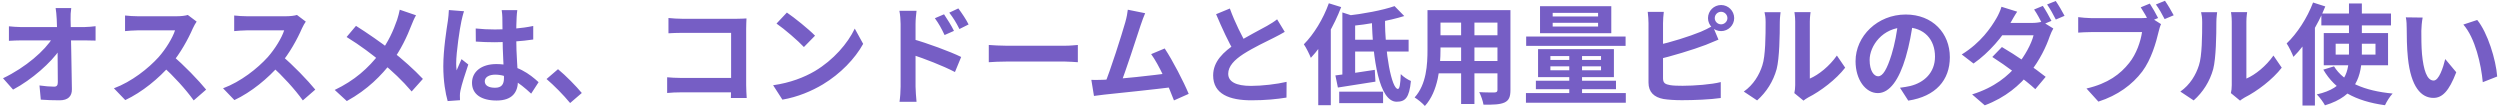
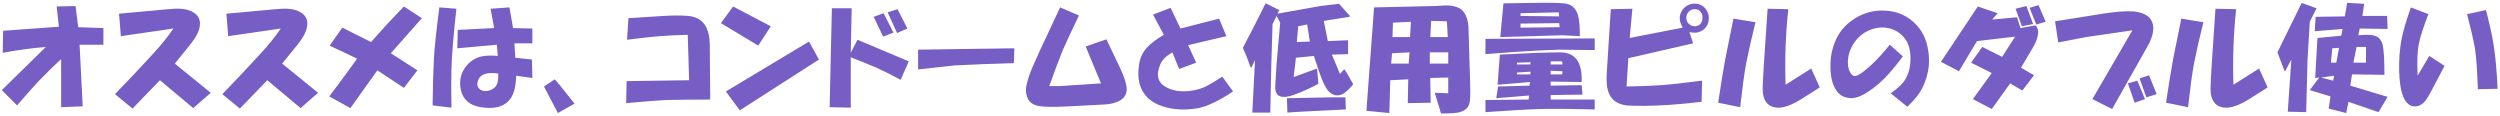
- <svg xmlns="http://www.w3.org/2000/svg" width="733" height="32" viewBox="0 0 733 32" fill="none">
-   <path d="M20.888 2.368H16.312C16.472 3.232 16.536 4.256 16.632 5.632C16.888 10.912 16.952 19.68 16.952 24.096C16.952 24.992 16.664 25.408 15.864 25.408C14.776 25.408 13.048 25.28 11.576 25.056L11.96 29.216C13.784 29.344 15.544 29.408 17.496 29.408C19.928 29.408 21.112 28.224 21.08 26.176C21.016 19.712 20.792 10.912 20.696 5.632C20.664 4.608 20.728 3.392 20.888 2.368ZM2.616 7.712V11.968C3.736 11.904 5.08 11.84 6.264 11.84C8.024 11.84 23.672 11.84 24.92 11.84C25.784 11.84 27.032 11.872 28.024 11.904V7.68C27.256 7.776 25.752 7.936 24.728 7.936C23.16 7.936 8.376 7.936 6.136 7.936C5.048 7.936 3.512 7.808 2.616 7.712ZM0.888 22.944L3.832 26.272C9.336 23.36 15 18.336 17.592 14.464L17.56 11.04H15.48C13.176 14.816 7.576 19.744 0.888 22.944ZM57.656 6.336L55.064 4.384C54.392 4.608 53.144 4.768 51.736 4.768C50.328 4.768 42.136 4.768 40.44 4.768C39.512 4.768 37.528 4.672 36.664 4.544V9.12C37.368 9.056 39.128 8.896 40.44 8.896C41.816 8.896 49.976 8.896 51.32 8.896C50.584 11.168 48.632 14.336 46.52 16.736C43.512 20.064 38.584 23.968 33.4 25.888L36.728 29.344C41.688 27.008 46.52 23.04 50.104 18.912C52.856 15.712 55.224 11.36 56.536 8.32C56.824 7.648 57.4 6.688 57.656 6.336ZM50.52 16.256L47.512 19.232C50.936 22.336 54.424 26.144 56.792 29.44L60.44 26.272C58.36 23.712 53.816 18.944 50.52 16.256ZM89.656 6.336L87.064 4.384C86.392 4.608 85.144 4.768 83.736 4.768C82.328 4.768 74.136 4.768 72.44 4.768C71.512 4.768 69.528 4.672 68.664 4.544V9.12C69.368 9.056 71.128 8.896 72.44 8.896C73.816 8.896 81.976 8.896 83.32 8.896C82.584 11.168 80.632 14.336 78.52 16.736C75.512 20.064 70.584 23.968 65.4 25.888L68.728 29.344C73.688 27.008 78.52 23.04 82.104 18.912C84.856 15.712 87.224 11.36 88.536 8.32C88.824 7.648 89.4 6.688 89.656 6.336ZM82.52 16.256L79.512 19.232C82.936 22.336 86.424 26.144 88.792 29.44L92.44 26.272C90.36 23.712 85.816 18.944 82.52 16.256ZM121.976 4.48L117.208 2.848C117.048 3.648 116.728 4.96 116.44 5.792C115.32 8.992 113.88 12.288 111.352 15.616C107.96 20.032 103.96 23.584 98.136 26.368L101.688 29.632C107.896 26.208 111.832 22.08 114.808 18.24C117.464 14.784 119.416 10.56 120.632 7.392C120.92 6.624 121.528 5.216 121.976 4.48ZM104.376 7.584L101.624 10.848C105.656 13.312 109.4 16.192 111.704 18.112C115.096 20.928 117.912 23.552 120.696 26.816L123.992 23.136C121.4 20.384 118.04 17.376 114.616 14.72C111.928 12.608 107.544 9.568 104.376 7.584ZM139.48 8.352L139.512 12.192C141.4 12.32 143.224 12.384 145.112 12.384C148.952 12.352 152.984 12.096 156.344 11.584V7.616C153.016 8.32 149.016 8.64 145.112 8.64C143.16 8.64 141.336 8.544 139.48 8.352ZM151.672 2.976H147.096C147.192 3.584 147.288 4.576 147.288 5.088C147.32 6.048 147.352 8.192 147.352 10.624C147.352 15.232 147.768 20.608 147.768 22.816C147.768 24.704 147.096 25.728 145.144 25.728C143.416 25.728 142.136 25.152 142.136 23.84C142.136 22.624 143.384 21.888 145.208 21.888C148.824 21.888 152.056 24.032 155.736 27.456L157.912 24.096C155.416 21.792 151.544 18.784 145.528 18.784C141.144 18.784 138.392 21.024 138.392 24.288C138.392 27.648 141.144 29.472 145.592 29.472C150.2 29.472 151.864 27.04 151.864 23.68C151.864 20.64 151.352 16.48 151.352 10.592C151.352 8.288 151.416 6.08 151.48 5.024C151.512 4.352 151.576 3.584 151.672 2.976ZM136.056 3.296L131.608 2.944C131.576 3.936 131.448 5.184 131.32 6.08C130.936 8.544 129.976 14.592 129.976 19.424C129.976 23.744 130.616 27.424 131.256 29.632L134.872 29.376C134.84 28.928 134.84 28.384 134.84 28.032C134.808 27.712 134.904 27.008 135 26.56C135.352 24.8 136.408 21.568 137.304 18.912L135.32 17.344C134.872 18.432 134.328 19.52 133.88 20.64C133.784 20 133.752 19.168 133.752 18.56C133.752 15.36 134.808 8.32 135.288 6.176C135.416 5.6 135.8 3.936 136.056 3.296ZM167.16 30.208L170.584 27.264C168.952 25.28 165.88 22.144 163.608 20.288L160.248 23.168C162.488 25.088 165.208 27.84 167.16 30.208ZM195.992 5.28V9.76C196.888 9.696 198.616 9.632 199.96 9.632H214.36V25.44C214.36 26.624 214.328 27.776 214.296 28.736H218.936C218.872 27.744 218.776 26.08 218.776 24.96V8.384C218.776 7.424 218.84 6.176 218.872 5.408C218.328 5.44 217.016 5.504 216.088 5.504H199.96C198.84 5.504 197.208 5.408 195.992 5.28ZM195.608 22.656V27.264C196.664 27.136 198.456 27.072 199.704 27.072H216.888V22.848H199.576C198.136 22.848 196.696 22.752 195.608 22.656ZM230.712 3.68L227.672 6.912C230.008 8.512 234.04 12 235.704 13.792L238.968 10.464C237.08 8.512 232.92 5.184 230.712 3.68ZM226.68 24.992L229.4 29.216C233.88 28.448 238.008 26.688 241.272 24.736C246.424 21.632 250.68 17.216 253.08 12.864L250.616 8.384C248.568 12.704 244.408 17.568 238.936 20.832C235.832 22.656 231.704 24.288 226.68 24.992ZM276.792 4.192L274.104 5.344C275.288 6.976 275.992 8.256 276.952 10.272L279.704 9.056C279 7.584 277.688 5.536 276.792 4.192ZM280.984 2.464L278.328 3.712C279.512 5.28 280.28 6.464 281.304 8.512L283.992 7.168C283.288 5.728 281.944 3.744 280.984 2.464ZM264.056 25.408C264.056 26.688 263.928 28.608 263.736 29.856H268.728C268.6 28.576 268.44 26.336 268.44 25.408C268.44 23.04 268.44 10.56 268.44 7.008C268.44 5.696 268.6 4.288 268.728 3.168H263.704C263.928 4.288 264.056 5.856 264.056 7.008C264.056 9.728 264.056 22.976 264.056 25.408ZM267.48 11.424V16.032C270.968 17.184 276.376 19.232 279.992 21.12L281.816 16.704C278.648 15.136 271.768 12.608 267.48 11.424ZM289.912 13.184V18.24C291.128 18.144 293.272 18.048 295.064 18.048C298.84 18.048 309.368 18.048 312.28 18.048C313.624 18.048 315.256 18.208 316.024 18.24V13.184C315.16 13.248 313.752 13.408 312.248 13.408C309.4 13.408 298.84 13.408 295.064 13.408C293.4 13.408 291.096 13.28 289.912 13.184ZM335.759 3.872L330.671 2.848C330.543 3.904 330.383 4.928 329.935 6.528C328.879 10.24 325.551 20.736 323.823 24.832L328.527 24.672C329.903 21.344 333.231 11.04 334.415 7.456C334.895 6.016 335.343 4.832 335.759 3.872ZM341.487 14.208L337.519 15.872C339.791 18.944 342.767 25.568 344.207 29.44L348.527 27.52C347.055 23.968 343.791 17.664 341.487 14.208ZM323.503 23.392C322.479 23.424 321.071 23.456 319.983 23.424L320.751 28.128C321.743 28 322.959 27.84 323.759 27.744C328.079 27.296 339.087 26.144 343.823 25.536L342.895 21.44C338.415 22.048 327.951 23.232 323.503 23.392ZM376.687 9.344L374.447 5.664C373.615 6.336 372.719 6.88 371.503 7.584C369.551 8.704 365.519 10.688 362.479 12.704C358.671 15.2 355.695 18.048 355.695 22.112C355.695 27.616 360.527 29.408 366.927 29.408C371.087 29.408 374.447 29.056 377.199 28.608L377.231 24C374.383 24.672 370.063 25.184 366.799 25.184C362.351 25.184 360.111 23.936 360.111 21.632C360.111 19.424 361.903 17.568 364.559 15.84C367.503 13.952 371.503 12.064 373.487 11.072C374.671 10.496 375.695 9.92 376.687 9.344ZM360.591 2.496L356.559 4.16C358.319 8.288 360.239 12.48 361.999 15.392L365.647 13.28C364.143 10.592 362.127 6.752 360.591 2.496ZM408.879 1.792C405.423 3.008 399.727 4.064 394.607 4.64C394.991 5.44 395.503 6.816 395.663 7.68C401.007 7.136 407.183 6.144 411.727 4.704L408.879 1.792ZM393.583 3.648V22.848H397.327V4.864L393.583 3.648ZM391.535 22.112L392.271 25.664C395.407 25.184 399.471 24.544 403.279 23.936L403.087 20.48C398.895 21.152 394.543 21.76 391.535 22.112ZM395.855 11.648V15.104H413.007V11.648H395.855ZM402.223 5.408C402.447 17.376 404.399 29.824 409.487 29.824C412.015 29.824 413.199 28.704 413.679 23.744C412.751 23.36 411.503 22.56 410.703 21.728C410.607 24.704 410.351 26.08 409.871 26.08C408.047 26.08 405.999 15.584 406.095 5.408H402.223ZM392.655 26.88V30.24H405.519V26.88H392.655ZM389.615 0.96C387.983 5.536 385.199 10.08 382.287 12.992C382.959 13.92 383.983 16.032 384.335 16.96C387.823 13.312 391.151 7.552 393.231 2.08L389.615 0.96ZM386.511 9.792V30.848H390.191V6.176L390.159 6.144L386.511 9.792ZM420.751 2.976V6.624H440.399V2.976H420.751ZM420.751 10.336V13.92H440.463V10.336H420.751ZM420.687 17.888V21.504H440.591V17.888H420.687ZM418.543 2.976V14.464C418.543 18.976 418.255 24.704 414.767 28.576C415.599 29.056 417.167 30.336 417.775 31.072C421.711 26.784 422.351 19.584 422.351 14.496V2.976H418.543ZM439.055 2.976V26.336C439.055 26.88 438.831 27.072 438.223 27.104C437.647 27.104 435.535 27.136 433.711 27.008C434.223 28 434.799 29.664 434.959 30.688C437.871 30.72 439.791 30.656 441.135 30.048C442.415 29.44 442.863 28.416 442.863 26.368V2.976H439.055ZM428.399 4.416V30.496H432.303V4.416H428.399ZM455.247 6.688H468.559V7.776H455.247V6.688ZM455.247 3.776H468.559V4.832H455.247V3.776ZM451.535 1.824V9.728H472.431V1.824H451.535ZM454.575 19.456H469.423V20.608H454.575V19.456ZM454.575 16.448H469.423V17.568H454.575V16.448ZM450.959 14.4V22.624H473.199V14.4H450.959ZM460.111 15.072V28.8H463.855V15.072H460.111ZM447.471 10.72V13.44H476.623V10.72H447.471ZM450.319 23.68V26.144H473.807V23.68H450.319ZM447.407 27.296V30.112H476.687V27.296H447.407ZM502.767 5.312C502.767 4.288 503.599 3.456 504.623 3.456C505.615 3.456 506.479 4.288 506.479 5.312C506.479 6.304 505.615 7.136 504.623 7.136C503.599 7.136 502.767 6.304 502.767 5.312ZM500.783 5.312C500.783 7.392 502.511 9.12 504.623 9.12C506.735 9.12 508.463 7.392 508.463 5.312C508.463 3.2 506.735 1.472 504.623 1.472C502.511 1.472 500.783 3.2 500.783 5.312ZM487.823 3.488H483.119C483.247 4.448 483.343 6.08 483.343 6.816C483.343 8.8 483.343 20.544 483.343 24.224C483.343 27.008 484.975 28.512 487.727 29.024C489.103 29.248 491.055 29.376 493.135 29.376C496.655 29.376 501.487 29.184 504.527 28.736V24.064C501.871 24.768 496.719 25.152 493.359 25.152C491.951 25.152 490.639 25.12 489.679 24.96C488.239 24.704 487.599 24.352 487.599 22.944C487.599 20.544 487.599 8.768 487.599 6.816C487.599 5.888 487.695 4.448 487.823 3.488ZM485.711 13.312L485.743 17.504C490.095 16.48 496.367 14.592 500.143 13.152C501.199 12.736 502.639 12.128 503.855 11.616L502.159 7.584C500.879 8.32 499.791 8.832 498.671 9.312C495.311 10.688 489.839 12.416 485.711 13.312ZM526.095 27.296L528.783 29.504C529.103 29.28 529.487 28.928 530.159 28.576C533.775 26.752 538.351 23.296 541.007 19.84L538.575 16.288C536.399 19.392 533.263 21.92 530.639 23.04C530.639 21.088 530.639 8.896 530.639 6.336C530.639 4.896 530.863 3.616 530.863 3.552H526.127C526.127 3.616 526.351 4.864 526.351 6.304C526.351 8.896 526.351 23.264 526.351 24.96C526.351 25.824 526.255 26.688 526.095 27.296ZM511.279 26.848L515.183 29.44C517.935 27.008 519.919 23.84 520.911 20.256C521.743 17.024 521.839 10.272 521.839 6.464C521.839 5.152 522.063 3.712 522.063 3.584H517.359C517.551 4.384 517.679 5.216 517.679 6.528C517.679 10.368 517.647 16.448 516.719 19.168C515.855 21.92 514.127 24.864 511.279 26.848ZM560.943 6.08L556.559 5.952C556.239 9.312 555.535 12.992 554.607 16C553.263 20.32 552.047 22.368 550.671 22.368C549.455 22.368 548.175 20.8 548.175 17.568C548.175 13.536 551.887 8 558.671 8C564.207 8 567.343 11.584 567.343 16.608C567.343 21.312 564.143 24.224 560.079 25.216C559.215 25.408 558.319 25.568 557.071 25.728L559.503 29.504C567.567 28.256 571.695 23.488 571.695 16.768C571.695 9.76 566.671 4.256 558.767 4.256C550.479 4.256 544.047 10.592 544.047 17.952C544.047 23.36 546.991 27.296 550.575 27.296C554.063 27.296 556.815 23.328 558.735 16.864C559.855 13.088 560.495 9.344 560.943 6.08ZM598.959 1.728L596.399 2.784C597.263 4 598.255 5.92 598.927 7.2L601.487 6.112C600.879 4.928 599.759 2.912 598.959 1.728ZM602.735 0.288L600.207 1.312C601.071 2.528 602.095 4.384 602.767 5.728L605.327 4.64C604.751 3.52 603.567 1.472 602.735 0.288ZM586.959 13.792L584.143 16.704C587.887 19.072 593.935 23.52 596.751 26.144L599.791 22.528C596.847 20.16 590.895 16.064 586.959 13.792ZM602.031 8.352L598.767 6.336C598.063 6.56 596.975 6.72 595.983 6.72H586.895L585.391 10.336H596.239C595.631 12.832 593.647 16.48 591.471 19.04C588.751 22.24 584.911 25.6 578.223 27.68L581.935 30.88C588.047 28.576 592.175 24.992 595.183 21.248C598.031 17.696 599.983 13.6 600.975 10.656C601.263 9.856 601.679 8.96 602.031 8.352ZM591.439 3.424L586.831 1.984C586.543 3.072 585.839 4.544 585.359 5.344C583.759 8.096 580.783 12.512 575.183 15.968L578.639 18.624C583.215 15.456 587.311 10.56 589.487 6.688C589.871 6.016 590.671 4.544 591.439 3.424ZM630.319 1.056L627.663 2.144C628.495 3.424 629.455 5.056 630.095 6.4L632.751 5.28C632.175 4.096 631.119 2.272 630.319 1.056ZM634.767 0.224L632.111 1.312C633.007 2.496 633.999 4.288 634.671 5.6L637.327 4.48C636.719 3.328 635.599 1.408 634.767 0.224ZM633.615 7.072L630.447 5.056C629.615 5.28 628.591 5.312 627.951 5.312C626.159 5.312 615.535 5.312 613.135 5.312C612.079 5.312 610.287 5.152 609.327 5.024V9.568C610.159 9.504 611.695 9.408 613.135 9.408C615.535 9.408 626.127 9.408 628.047 9.408C627.631 12.16 626.415 15.808 624.271 18.464C621.711 21.696 618.095 24.48 611.759 25.952L615.247 29.792C620.943 27.968 625.199 24.8 628.111 20.96C630.767 17.408 632.175 12.416 632.911 9.28C633.071 8.608 633.327 7.68 633.615 7.072ZM654.095 27.296L656.783 29.504C657.103 29.28 657.487 28.928 658.159 28.576C661.775 26.752 666.351 23.296 669.007 19.84L666.575 16.288C664.399 19.392 661.263 21.92 658.639 23.04C658.639 21.088 658.639 8.896 658.639 6.336C658.639 4.896 658.863 3.616 658.863 3.552H654.127C654.127 3.616 654.351 4.864 654.351 6.304C654.351 8.896 654.351 23.264 654.351 24.96C654.351 25.824 654.255 26.688 654.095 27.296ZM639.279 26.848L643.183 29.44C645.935 27.008 647.919 23.84 648.911 20.256C649.743 17.024 649.839 10.272 649.839 6.464C649.839 5.152 650.063 3.712 650.063 3.584H645.359C645.551 4.384 645.679 5.216 645.679 6.528C645.679 10.368 645.647 16.448 644.719 19.168C643.855 21.92 642.127 24.864 639.279 26.848ZM680.623 3.968V7.456H701.039V3.968H680.623ZM684.815 12.832H696.495V16H684.815V12.832ZM681.327 9.696V19.136H700.175V9.696H681.327ZM684.335 19.456L681.199 20.416C684.687 26.432 690.607 29.664 699.279 30.848C699.759 29.792 700.719 28.256 701.519 27.424C693.231 26.656 687.183 24.064 684.335 19.456ZM688.719 1.024V15.616C688.719 20.864 687.887 25.76 679.279 27.68C680.111 28.48 681.231 30.016 681.679 30.88C690.863 28.128 692.495 22.176 692.495 15.648V1.024H688.719ZM678.191 0.736C676.463 5.312 673.487 9.856 670.447 12.736C671.087 13.664 672.111 15.776 672.431 16.672C676.079 13.056 679.599 7.328 681.775 1.888L678.191 0.736ZM675.087 9.664V30.944H678.735V6.048L678.703 6.016L675.087 9.664ZM710.319 5.152L705.391 5.088C705.615 6.08 705.647 7.456 705.647 8.32C705.647 10.272 705.679 14.048 705.999 16.992C706.895 25.568 709.935 28.704 713.487 28.704C716.047 28.704 718.031 26.784 720.175 21.184L716.943 17.312C716.335 19.84 715.087 23.616 713.551 23.616C711.535 23.616 710.575 20.448 710.127 15.84C709.935 13.504 709.935 11.136 709.935 9.056C709.935 8.16 710.095 6.272 710.319 5.152ZM726.319 5.856L722.255 7.2C725.743 11.168 727.471 18.912 727.951 24.096L732.175 22.432C731.823 17.536 729.359 9.536 726.319 5.856Z" fill="#765EC5" />
+ <svg xmlns="http://www.w3.org/2000/svg" width="782" height="36" viewBox="0 0 782 36" fill="none">
+   <path d="M14.344 14.688C9.844 15.062 5.344 15.672 0.844 16.516L0.984 9.625L18.422 8.359L17.719 2.031L23.625 1.891L24.469 8.5L32.344 8.781V13.984H24.891L25.875 33.25L19.125 33.531V18.484C16.781 20.641 14.438 22.938 12.094 25.375C9.75 27.906 7.5 30.438 5.344 32.969L0.562 28.188L14.344 14.688ZM47.644 17.078C50.269 14.266 52.472 11.547 54.253 8.922L37.8 11.312L37.237 4.281L49.612 3.156C51.394 2.969 53.034 2.828 54.534 2.734C56.503 2.641 58.097 2.828 59.316 3.297C61.472 4.141 62.55 5.5 62.55 7.375C62.55 8.5 62.222 9.672 61.566 10.891C61.097 11.828 60.206 13.094 58.894 14.688L54.675 19.891L65.925 29.031L60.441 33.812L50.034 25.094L41.456 33.953L35.972 29.453L42.019 23.125C44.081 20.875 45.956 18.859 47.644 17.078ZM81.225 17.078C83.85 14.266 86.053 11.547 87.834 8.922L71.381 11.312L70.819 4.281L83.194 3.156C84.975 2.969 86.616 2.828 88.116 2.734C90.084 2.641 91.678 2.828 92.897 3.297C95.053 4.141 96.131 5.5 96.131 7.375C96.131 8.5 95.803 9.672 95.147 10.891C94.678 11.828 93.787 13.094 92.475 14.688L88.256 19.891L99.506 29.031L94.022 33.812L83.616 25.094L75.037 33.953L69.553 29.453L75.6 23.125C77.662 20.875 79.537 18.859 81.225 17.078ZM107.213 24.531L111.713 18.344L103.134 14.266L107.072 8.641L116.072 13.141L121.134 7.516L126.338 2.031L131.963 5.688L122.259 16.656L130.556 22L126.338 27.484L118.041 22L109.603 33.812L102.994 30.156L107.213 24.531ZM142.762 2.734C141.825 11.172 141.309 17.5 141.216 21.719C141.122 24.906 141.122 28.891 141.216 33.672L135.309 32.969C135.403 26.688 135.544 21.766 135.731 18.203C135.919 14.922 136.481 9.625 137.419 2.312L142.762 2.734ZM143.184 9.344L154.575 8.781L153.45 2.734L159.356 2.312L160.481 8.781L166.528 8.922V13.562H160.903L161.184 18.062L166.387 18.625L166.528 24.391L161.466 23.688C161.372 27.344 160.622 29.922 159.216 31.422C157.528 33.297 154.95 34.047 151.481 33.672C147.356 33.297 144.919 31.469 144.169 28.188C143.512 25.188 144.169 22.562 146.137 20.312C147.45 18.906 148.95 18.016 150.637 17.641C152.044 17.359 153.731 17.312 155.7 17.5L155.419 13.984L143.044 15.109L143.184 9.344ZM155.137 26.922C155.7 26.172 155.934 24.859 155.841 22.984C154.247 22.797 153.075 22.797 152.325 22.984C150.825 23.266 149.887 24.016 149.512 25.234C149.137 26.266 149.278 27.109 149.934 27.766C150.497 28.328 151.294 28.562 152.325 28.469C153.544 28.281 154.481 27.766 155.137 26.922ZM173.531 24.812L175.219 26.781L179.719 32.406L174.516 35.359L170.156 27.062L173.531 24.812ZM215.55 25.094L215.128 10.891C211.753 10.984 208.8 11.125 206.269 11.312C203.925 11.5 200.55 11.875 196.144 12.438L196.566 5.688L207.534 4.984C210.534 4.797 213.113 4.797 215.269 4.984C219.769 5.359 222.019 8.453 222.019 14.266L222.159 31.141C216.816 31.141 212.269 31.188 208.519 31.281C206.175 31.375 201.956 31.703 195.863 32.266L196.003 25.375L215.55 25.094ZM229.303 2.031L241.116 8.219L237.178 14.266L225.506 7.234L229.303 2.031ZM253.069 13L256.163 18.625L231.413 34.516L227.053 28.609L253.069 13ZM260.212 2.594H266.4L266.119 16.516L268.228 12.438L284.259 19.188L281.728 24.953C279.103 23.547 276.572 22.281 274.134 21.156C271.228 19.938 268.556 18.859 266.119 17.922V33.672L259.509 33.531L260.212 2.594ZM276.384 4.141L279.478 10.188L276.244 11.453L273.291 5.266L276.384 4.141ZM280.744 2.875L283.837 8.922L280.603 10.328L277.65 3.859L280.744 2.875ZM287.184 15.531L317.278 15.109L317.138 19.75C310.294 19.938 304.153 20.172 298.716 20.453C296.747 20.641 292.903 21.062 287.184 21.719V15.531ZM337.5 4.844C335.719 8.5 334.031 12.109 332.438 15.672C330.844 19.703 329.438 23.453 328.219 26.922H331.594L344.391 26.078L339.609 14.547L346.078 12.297C347.578 15.484 349.078 18.625 350.578 21.719C351.609 23.969 352.219 25.844 352.406 27.344C352.594 29.031 351.984 30.344 350.578 31.281C349.266 32.125 347.531 32.594 345.375 32.688L334.688 33.25C329.625 33.531 326.297 33.484 324.703 33.109C322.828 32.734 321.656 31.703 321.188 30.016C320.812 28.797 320.812 27.531 321.188 26.219C321.656 24.344 322.266 22.562 323.016 20.875C324.609 17.219 326.203 13.75 327.797 10.469L331.594 2.312L337.5 4.844ZM360.675 4.562L366.159 2.453L369.253 8.922L381.347 5.828L383.597 11.312L371.644 14.125L374.175 19.609L368.831 21.578L366.722 16.375C364.753 17.5 363.487 18.766 362.925 20.172C361.519 23.547 362.175 25.938 364.894 27.344C366.862 28.375 369.206 28.75 371.925 28.469C373.706 28.281 375.347 27.859 376.847 27.203C378.534 26.359 380.362 25.281 382.331 23.969L385.706 28.609C381.3 31.516 377.691 33.25 374.878 33.812C372.253 34.281 369.769 34.375 367.425 34.094C363.862 33.625 361.097 32.5 359.128 30.719C356.503 28.188 355.566 24.672 356.316 20.172C356.597 18.203 357.347 16.516 358.566 15.109C359.784 13.703 361.612 12.297 364.05 10.891L360.675 4.562ZM395.944 1.047L400.163 3.156L399.6 4.281L412.959 1.891L418.866 1.188L422.241 4.984L422.1 5.266L414.084 6.531L415.35 12.859L421.678 12.578V16.938L416.616 17.078L419.147 23.125L420.413 21.719H420.553C421.209 22.656 421.725 23.5 422.1 24.25C422.381 24.812 422.709 25.375 423.084 25.938L423.225 26.5C422.475 27.344 421.725 28.094 420.975 28.75C419.85 29.688 418.678 30.016 417.459 29.734C416.428 29.453 415.538 28.703 414.788 27.484C414.413 26.828 414.084 26.172 413.803 25.516C413.053 23.734 412.116 21.062 410.991 17.5L405.366 18.062L404.663 24.109L411.975 21.438L412.397 26.219C409.584 27.719 406.959 28.891 404.522 29.734C403.772 30.016 402.975 30.203 402.131 30.297C400.913 30.391 400.069 30.156 399.6 29.594C399.038 28.938 398.803 28.047 398.897 26.922L399.319 19.891L400.444 7.094L399.319 4.984L398.053 7.516L397.631 21.438L397.35 35.219H391.725L392.569 18.766L391.444 21.156L391.163 21.016C390.506 19.047 389.709 17.031 388.772 14.969L392.991 6.812L395.803 1.188L395.944 1.047ZM402.553 30.719L416.756 30.438H420.834L420.975 34.234L406.772 34.938L402.694 35.219L402.553 30.719ZM409.725 13L408.881 7.656L406.069 8.219L405.647 13.141L409.725 13ZM430.087 2.312L448.509 1.891L451.181 1.75C452.587 1.656 453.712 1.703 454.556 1.891C456.056 2.172 457.181 2.828 457.931 3.859C458.775 5.078 459.244 6.625 459.337 8.5L459.759 22.703C459.947 27.484 459.947 30.484 459.759 31.703C459.572 33.391 458.541 34.516 456.666 35.078C455.728 35.359 453.759 35.5 450.759 35.5L448.791 29.031L453.009 29.172V24.25L447.384 24.391L447.525 32.125L440.353 32.266L440.494 24.812L434.869 25.094L434.587 35.359L427.416 34.656L429.806 2.312H430.087ZM440.634 19.891L440.916 16.375L435.431 16.656L435.15 19.891H440.634ZM441.056 11.594L441.337 6.812L435.712 7.094L435.572 11.594H441.056ZM453.009 19.891V16.375H447.244V19.891H453.009ZM452.869 11.594L452.587 6.672L447.666 6.531L447.384 11.594H452.869ZM498.825 12.016V15.672C493.763 15.578 490.059 15.531 487.716 15.531C481.622 15.719 473.934 16.188 464.653 16.938V12.156L498.825 12.016ZM478.153 31.141L478.294 29.875L468.028 30.719L468.591 27.062L478.434 26.781L478.575 25.656L468.591 26.5L468.45 26.359L469.153 17.078L481.106 16.516L487.434 16.375C490.341 16.281 492.356 17.172 493.481 19.047C494.419 20.547 494.841 22.75 494.747 25.656L485.044 25.516V26.781L494.747 26.641L495.028 29.594L485.044 29.734V31.141H498.825V34.234C492.169 34.047 486.544 34 481.95 34.094C478.294 34.188 472.528 34.516 464.653 35.078V31.281L478.153 31.141ZM470.278 1.047L479.7 0.906C483.825 0.812 486.966 0.859 489.122 1.047C491.466 1.234 492.966 2.5 493.622 4.844C493.997 6.156 494.184 8.312 494.184 11.312L488.7 11.031L474.356 11.453L469.294 11.594L470.278 1.047ZM478.716 23.266V22.422L474.497 22.703V23.266H478.716ZM478.716 20.172V19.469L474.497 19.609V20.172H478.716ZM487.856 8.5L487.716 7.234L475.622 7.375V8.641L487.856 8.5ZM487.716 5.125L487.575 3.859L475.622 4.141V4.984L487.716 5.125ZM488.7 23.266V22.281L485.044 22.141V23.266H488.7ZM488.7 20.172V19.469L488.559 19.188H485.044V20.172H488.7ZM510.609 2.734L509.766 11.875L526.359 8.641C525.422 7.047 525.188 5.594 525.656 4.281C526.031 3.25 526.641 2.453 527.484 1.891C528.516 1.234 529.641 1 530.859 1.188C532.266 1.469 533.297 2.219 533.953 3.438C534.328 4.094 534.516 4.797 534.516 5.547C534.516 6.297 534.422 6.906 534.234 7.375C533.766 8.594 532.922 9.438 531.703 9.906C530.953 10.281 529.875 10.328 528.469 10.047L529.594 13.562L509.344 18.203L508.781 27.062C513.469 26.969 517.031 26.828 519.469 26.641C522.281 26.453 526.594 25.984 532.406 25.234L532.266 31.844C525.141 32.688 519.094 33.109 514.125 33.109C511.219 33.109 509.391 33.062 508.641 32.969C506.859 32.688 505.5 32.078 504.562 31.141C503.625 30.203 503.016 28.938 502.734 27.344C502.547 26.219 502.5 24.719 502.594 22.844L503.859 2.875L510.609 2.734ZM528.328 7.516C528.891 7.984 529.453 8.219 530.016 8.219C530.766 8.219 531.375 7.984 531.844 7.516C532.312 7.047 532.547 6.344 532.547 5.406C532.547 4.656 532.266 4 531.703 3.438C531.328 3.062 530.766 2.875 530.016 2.875C529.266 2.875 528.609 3.203 528.047 3.859C527.672 4.328 527.484 4.891 527.484 5.547C527.484 6.391 527.766 7.047 528.328 7.516ZM539.691 18.344C540.534 14.031 541.378 9.859 542.222 5.828L549.112 6.953C547.8 12.297 546.816 16.656 546.159 20.031C545.597 23.125 544.987 27.625 544.331 33.531L537.441 32.125C538.378 25.938 539.128 21.344 539.691 18.344ZM559.378 2.875C558.534 10.75 558.253 18.625 558.534 26.5L566.55 21.438L569.222 27.344L563.456 31C559.425 33.531 556.284 34.281 554.034 33.25C552.253 32.406 551.362 30.578 551.362 27.766C551.362 25.609 551.878 17.266 552.909 2.734L559.378 2.875ZM591.412 29.172C593.756 27.578 595.303 26.078 596.053 24.672C597.084 22.984 597.6 20.875 597.6 18.344C597.6 15.719 597.037 13.656 595.912 12.156C594.787 10.656 593.381 9.625 591.694 9.062C589.912 8.5 588.084 8.453 586.209 8.922C583.303 9.766 581.1 11.453 579.6 13.984C578.381 16.047 577.866 18.156 578.053 20.312C578.147 21.25 578.381 22.047 578.756 22.703C579.319 23.641 579.975 23.969 580.725 23.688C581.381 23.5 582.319 22.891 583.537 21.859C584.475 21.109 585.178 20.5 585.647 20.031C587.334 18.438 589.162 16.422 591.131 13.984L595.209 17.641C592.959 20.641 591.037 22.938 589.444 24.531C587.1 26.875 584.709 28.656 582.272 29.875C580.772 30.625 579.319 30.859 577.912 30.578C576.319 30.297 575.1 29.453 574.256 28.047C573.225 26.453 572.662 24.25 572.569 21.438C572.475 19 572.756 16.75 573.412 14.688C574.444 11.312 576.272 8.641 578.897 6.672C581.897 4.422 585.178 3.297 588.741 3.297C593.241 3.297 596.897 4.891 599.709 8.078C601.303 9.859 602.381 12.062 602.944 14.688C603.506 17.312 603.553 19.844 603.084 22.281C602.709 24.156 602.1 25.938 601.256 27.625C600.412 29.312 598.866 31.234 596.616 33.391L591.412 29.172ZM618.666 2.031L624.853 4.141L623.166 6.109L630.9 5.406L632.025 8.781L636.666 7.938C637.228 8.5 637.509 9.109 637.509 9.766C637.603 11.266 636.994 13.094 635.681 15.25L632.166 21.156L636.244 23.547L632.588 28.328L628.791 26.078L623.025 34.094L617.119 31L623.025 22.844L616.556 19.609L620.072 14.688L626.259 17.781L630.338 11.453L618.384 12.859L612.759 22.281L607.134 19.328L618.666 2.031ZM633.853 1.891L635.963 7.516L632.447 8.219L630.478 2.734L633.853 1.891ZM637.65 1.609L639.9 6.812L636.947 7.656L634.838 2.453L637.65 1.609ZM660.684 34.094L654.497 31L667.013 9.484L652.528 11.594L643.809 13.281L642.825 6.672L657.731 4.281C662.044 3.625 665.278 3.391 667.434 3.578C670.059 3.859 671.841 4.703 672.778 6.109C674.091 8.078 673.763 10.844 671.794 14.406L660.684 34.094ZM672.216 23.547L674.606 29.453L671.372 30.438L669.263 24.531L672.216 23.547ZM668.559 25.234L670.95 31L667.716 32.125L665.606 26.078L668.559 25.234ZM679.781 18.344C680.625 14.031 681.469 9.859 682.312 5.828L689.203 6.953C687.891 12.297 686.906 16.656 686.25 20.031C685.688 23.125 685.078 27.625 684.422 33.531L677.531 32.125C678.469 25.938 679.219 21.344 679.781 18.344ZM699.469 2.875C698.625 10.75 698.344 18.625 698.625 26.5L706.641 21.438L709.312 27.344L703.547 31C699.516 33.531 696.375 34.281 694.125 33.25C692.344 32.406 691.453 30.578 691.453 27.766C691.453 25.609 691.969 17.266 693 2.734L699.469 2.875ZM719.972 0.906L724.612 2.594L722.503 6.812L721.8 18.625L721.378 35.078L715.612 34.938L716.737 18.625L714.769 22.281H714.628L712.378 16.375L719.972 0.906ZM725.456 24.25L724.191 24.391L724.894 11.875L732.347 11.172L732.769 9.062L724.05 9.766L724.331 5.266L733.472 5.125L734.175 0.906L739.519 1.188L738.956 4.984H746.691L746.831 9.062L738.112 8.922L737.691 11.031C738.816 10.938 739.8 10.891 740.644 10.891C741.769 10.891 742.706 11.078 743.456 11.453C744.3 11.828 744.909 12.672 745.284 13.984C745.659 15.484 745.847 18.625 745.847 23.406L735.722 23.266L735.159 26.781L746.831 30.297L744.019 35.078L734.597 31.844L733.894 35.359L728.409 33.953L728.972 30.156L722.503 28.188L725.456 24.25ZM729.816 25.234L730.097 23.688L726.019 24.25L729.816 25.234ZM730.8 19.609L731.644 14.969L729.534 15.109L729.112 19.609H730.8ZM740.081 19.609V14.688H737.128L736.144 19.609H740.081ZM759.6 4.422C758.1 8.266 757.116 11.312 756.647 13.562C756.178 15.625 756.037 19 756.225 23.688L759.881 17.5L764.662 20.594L760.584 28.328C759.741 29.922 759.084 31 758.616 31.562C757.866 32.5 756.975 33.062 755.944 33.25C753.881 33.531 752.381 32.266 751.444 29.453C750.881 27.672 750.553 25.328 750.459 22.422C750.366 18.953 750.6 15.625 751.162 12.438C751.631 10 752.616 6.625 754.116 2.312L759.6 4.422ZM777.6 3.156C778.725 7.375 779.522 10.984 779.991 13.984C780.553 17.359 780.975 21.953 781.256 27.766L775.069 27.906C774.881 22.281 774.6 18.156 774.225 15.531C773.85 13.188 773.006 9.484 771.694 4.422L777.6 3.156Z" fill="#765EC5" />
</svg>
